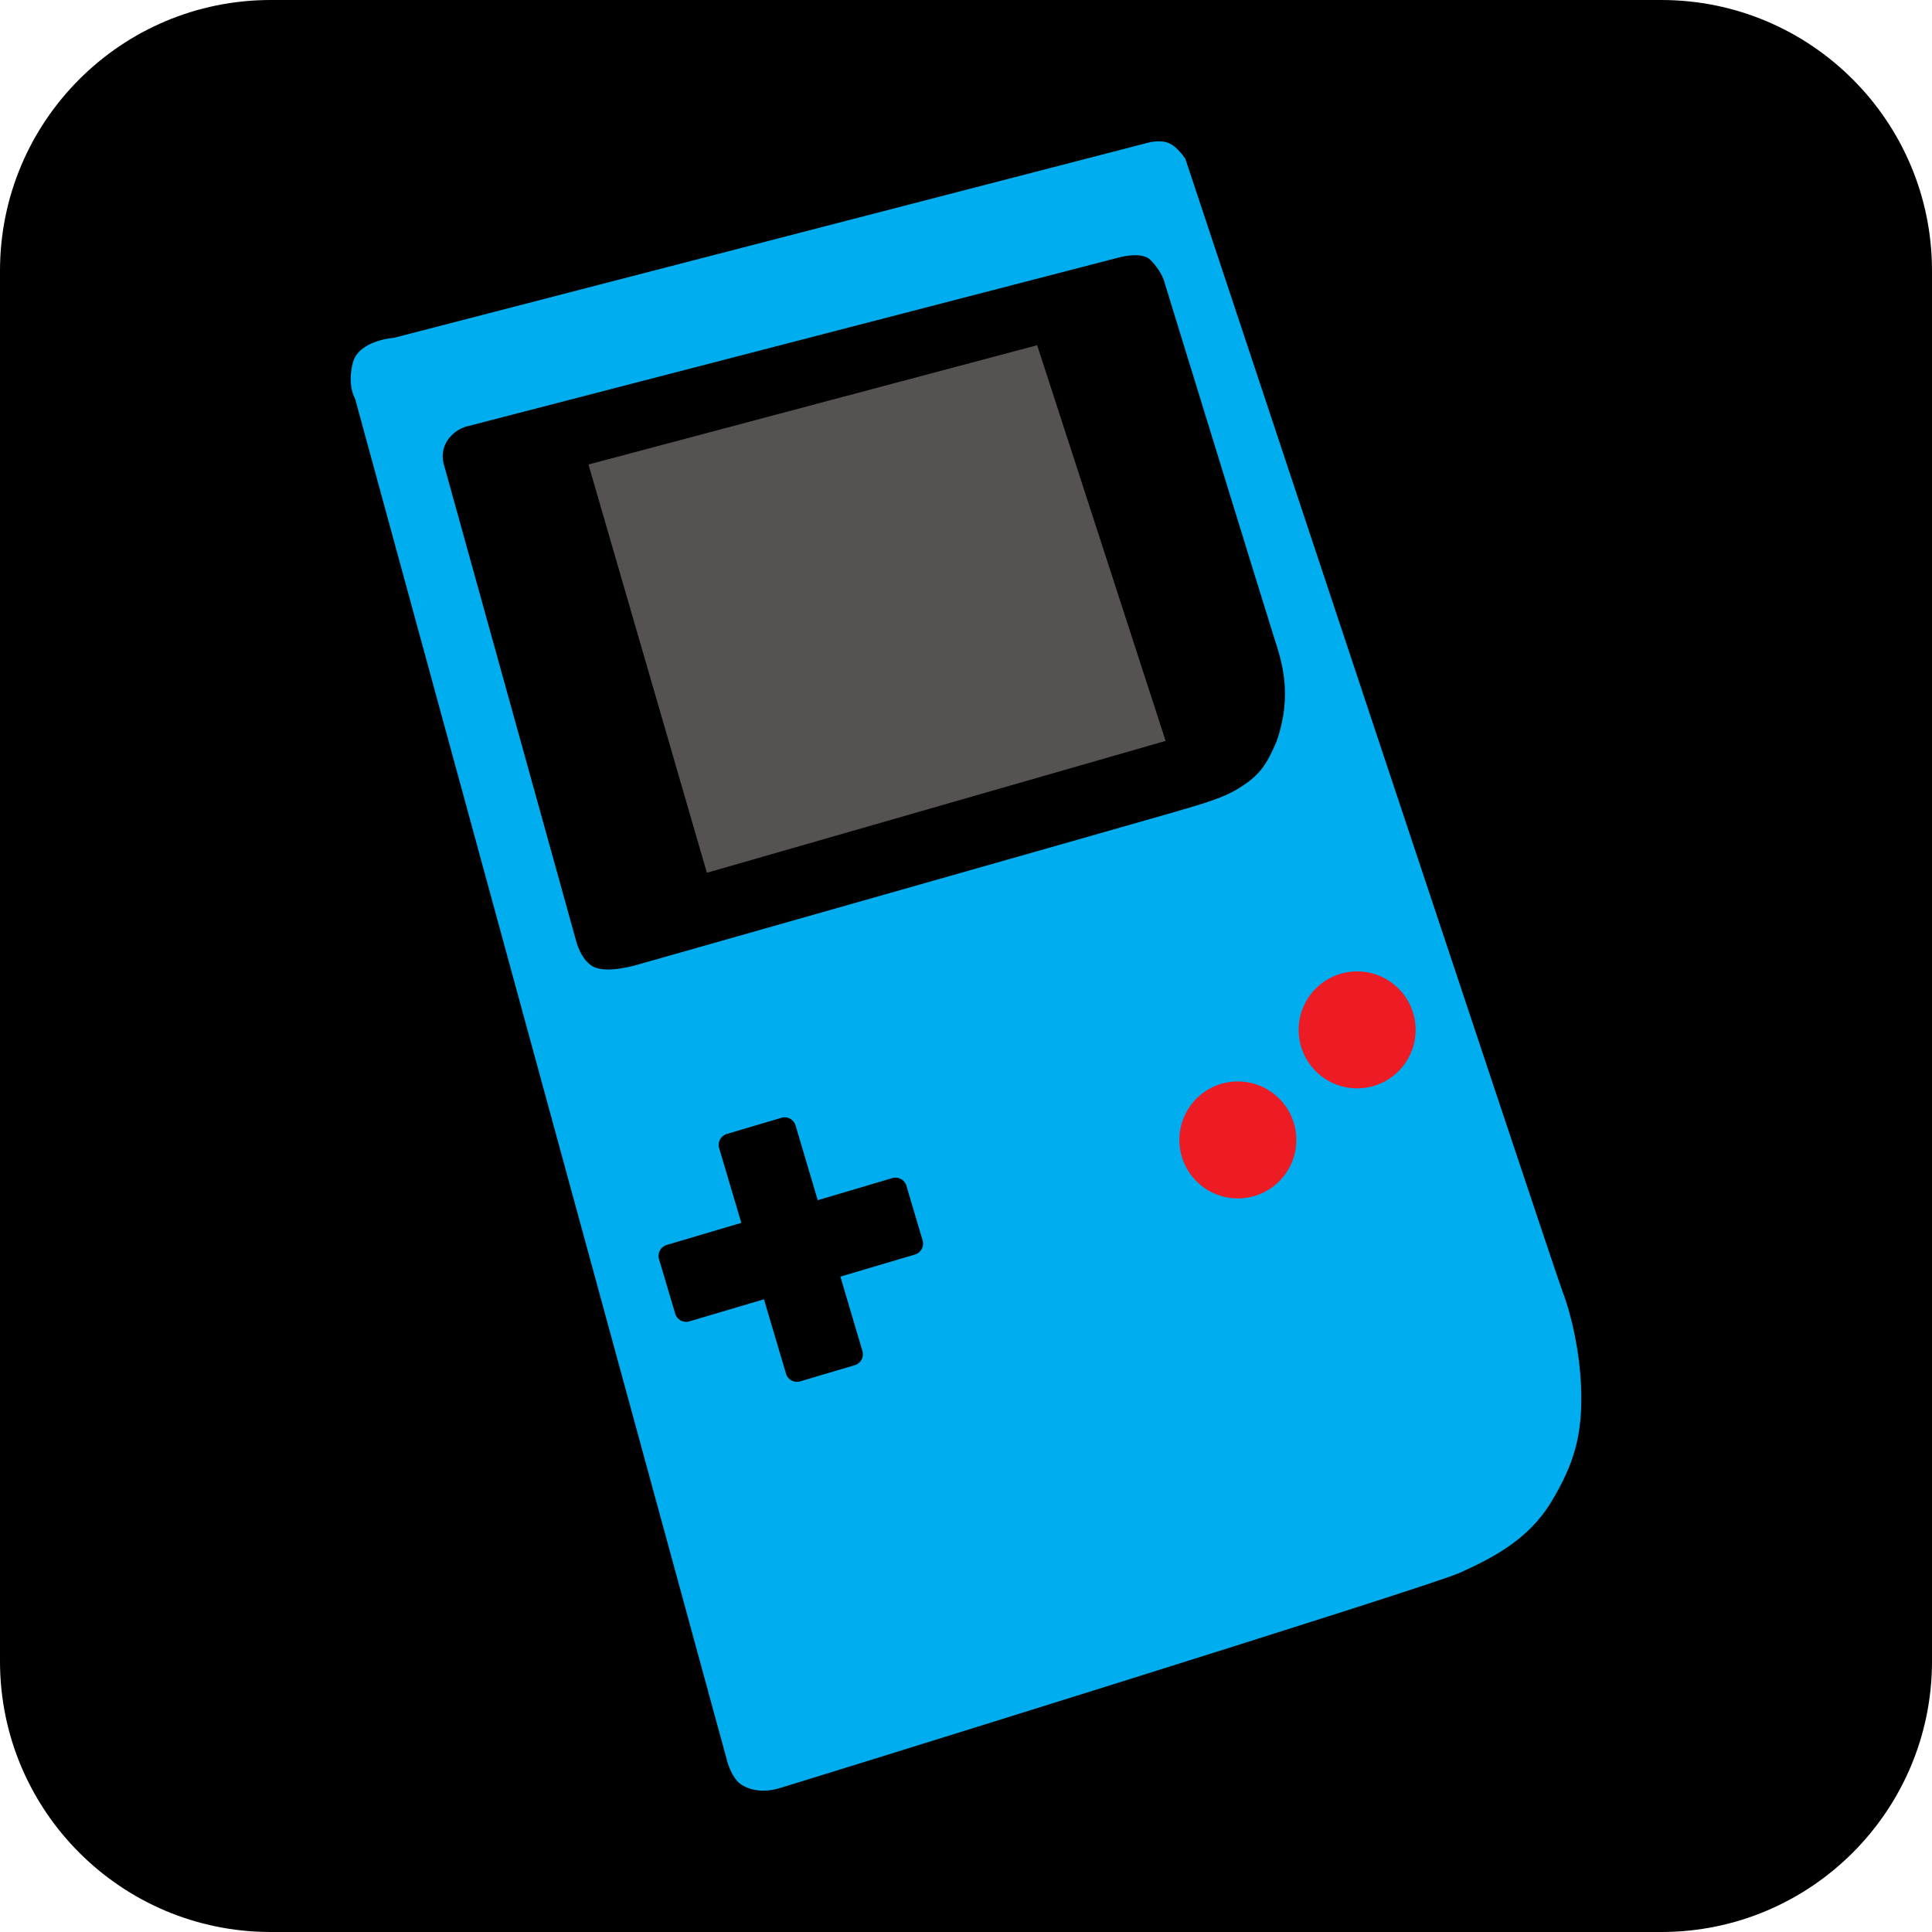
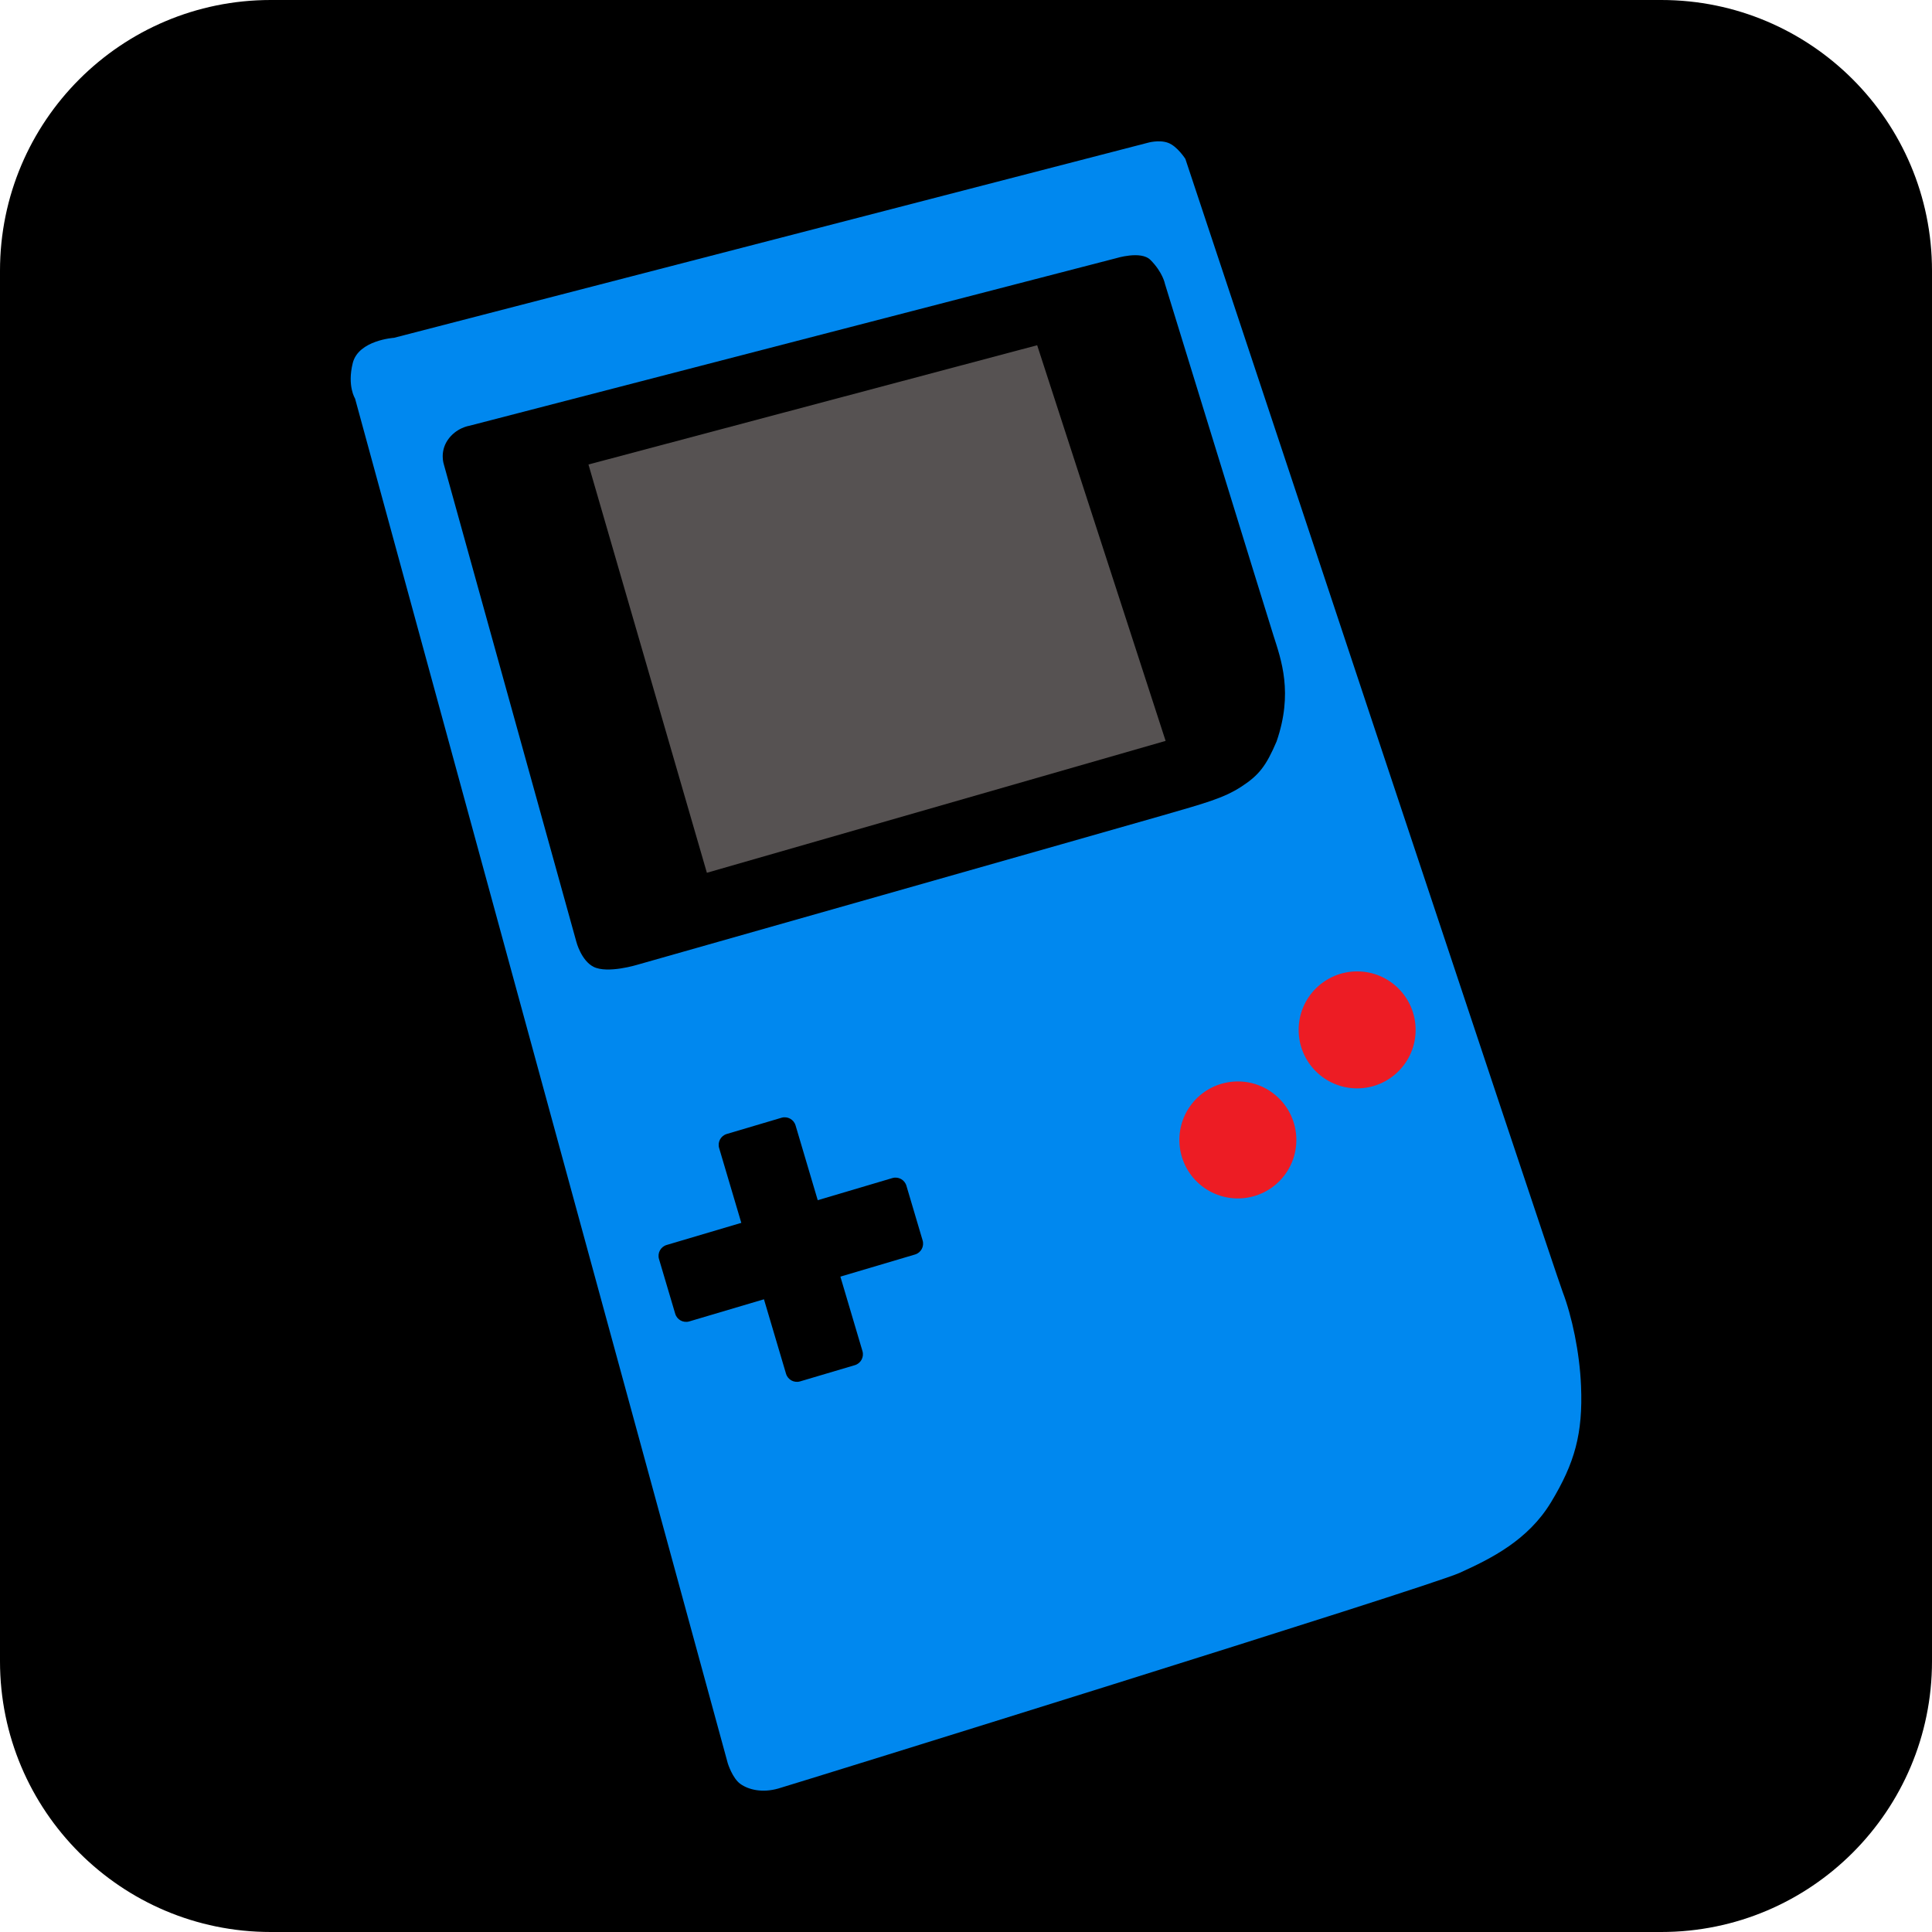
<svg xmlns="http://www.w3.org/2000/svg" id="Arcade" viewBox="0 0 1024 1024">
  <defs>
    <style>
      .cls-1 {
-         fill: #00aeef;
+         fill: #0088ef;
      }

      .cls-1, .cls-2, .cls-3, .cls-4, .cls-5 {
        stroke-width: 0px;
      }

      .cls-2 {
        fill: #ed1c24;
      }

      .cls-3 {
        fill: #000;
      }

      .cls-4 {
        fill: none;
        opacity: .75;
      }

      .cls-5 {
        fill: #565252;
      }
    </style>
  </defs>
  <rect class="cls-3" y="0" width="1024" height="1024" rx="143.49" ry="143.49" />
  <g>
    <path class="cls-1" d="M608.21,75.71l-399.36,103.33s-18.84,1.22-21.88,13.37c-3.04,12.16,1.22,18.84,1.22,18.84l197.55,723.34s2.43,7.9,6.69,10.94c4.25,3.04,11.55,4.86,20.06,2.43,8.51-2.43,344.18-106.66,361.06-114.28,16.88-7.62,36.34-17.34,48.49-37.4,12.61-20.81,16.98-36.45,15.94-61.68-.74-17.95-4.86-37.08-9.73-49.84S628.27,84.22,628.27,84.22c0,0-4.25-6.69-9.12-8.51-4.86-1.82-10.94,0-10.94,0Z" />
    <circle class="cls-2" cx="719.31" cy="545.86" r="31" />
    <circle class="cls-2" cx="656.09" cy="604.22" r="31" transform="translate(-223.92 749.51) rotate(-52.02)" />
    <rect class="cls-3" x="350.8" y="641.22" width="136.77" height="42.25" rx="6" ry="6" transform="translate(-170.98 146.48) rotate(-16.51)" />
    <rect class="cls-3" x="350.8" y="641.22" width="136.77" height="42.25" rx="6" ry="6" transform="translate(935.05 72.17) rotate(73.49)" />
    <path class="cls-3" d="M609.7,137.71c6.64,6.64,7.74,12.72,7.74,12.72,0,0,53.37,173.4,57.52,186.4,4.15,13,10.51,30.42,1.66,56.14-5.53,13-9.4,17.98-18.81,24.06-9.4,6.08-19.4,8.75-41.76,15.21-24.89,7.19-278.21,79.09-278.21,79.09,0,0-15.81,4.87-23.23,1.11-6.6-3.35-9.13-13.27-9.13-13.27l-70.24-253.05s-2.22-6.46,1.94-12.72c4.46-6.72,11.62-7.74,11.62-7.74l342.65-88.77s13.27-4.16,18.25.83Z" />
    <polygon class="cls-5" points="311.9 246.19 549.72 182.98 617.8 392.69 374.66 462.59 311.9 246.19" />
  </g>
  <path class="cls-4" d="M418.49,301.2l2.04-13.3,5.59,11.2-7.64,2.1M485.04,249.55l-5.17,37.45-15.6-31.73-12.39,3.41-4.04,54.2-21.85-47.06-15.46,4.26-8.77,59.64-2.63-23.19-23.26,6.41,1.31,11.96,9.77-2.69.55,6.43c-4.93,3.83-14.62,5.56-20.66-.57-3.82-3.89-9.03-13.45-.85-25.84,6.69-10.09,21.51-15.67,31.38-14.08,0,0-.67-6.74-1.47-12.93-18.46-1.18-30.23,7.28-37.5,15.14-9.98,10.65-12.63,23.53-6.82,38.43,6.67,17.27,32.77,22.16,49.16,5.46.2-.16.27-.28.46-.37l-.74,4.66,13.1-3.61,3.21-20.55,14.49-3.99,8.21,17.41,21.35-5.88,1.47-37.13,18.33,31.67,8.35-2.3,3.92-41.74,16.14,36.45,12.52-3.45-21.45-60.02-15.08,4.15ZM521.58,305.45l34.97-9.64-1.5-13.65-21.87,6.03-1.29-11.38,19.06-5.25-1.54-13.67-19.22,5.3-1.34-11.29,21.9-6.04-1.54-13.67-34.71,9.57,7.08,63.7M515.17,338.44l-13.31-17.74-14.36,3.96,23.69,28.11,3.35,30.09,12.59-3.47-3.21-26.55,12.83-41.75-14.69,4.05-6.88,23.3M489.3,363.8c-.58,11.02-7.11,19.16-14.57,17.97-7.41-1.13-13.03-11.03-12.43-22.12.59-11.13,7.12-19.12,14.53-18,7.45,1.15,13.07,11.05,12.47,22.15M474.53,329.27c-14.79.63-26.21,15.68-25.48,33.61.8,17.95,13.38,31.99,28.15,31.4,14.79-.66,26.17-15.7,25.47-33.65-.8-17.95-13.41-31.98-28.14-31.37ZM425.28,369.09c-6.89,1.9-8.67,2.39-8.67,2.39l-1.21-11.85s.26-.07,8.15-2.25c8.86-2.44,10.17,9.38,1.73,11.71M430.55,394.16c-6.92,1.91-11.06,3.05-11.06,3.05l-1.41-12.7,10.48-2.89c10-2.75,13.06,9.49,1.99,12.54ZM424.42,343.25c-6.79,1.77-23.49,6.47-23.49,6.47l.13-.04,6.99,63.27s20.09-5.54,28.24-7.78c11.65-3.21,23.92-25,4.57-34.71,11.31-20.84-7.95-29.35-16.45-27.21Z" />
</svg>
